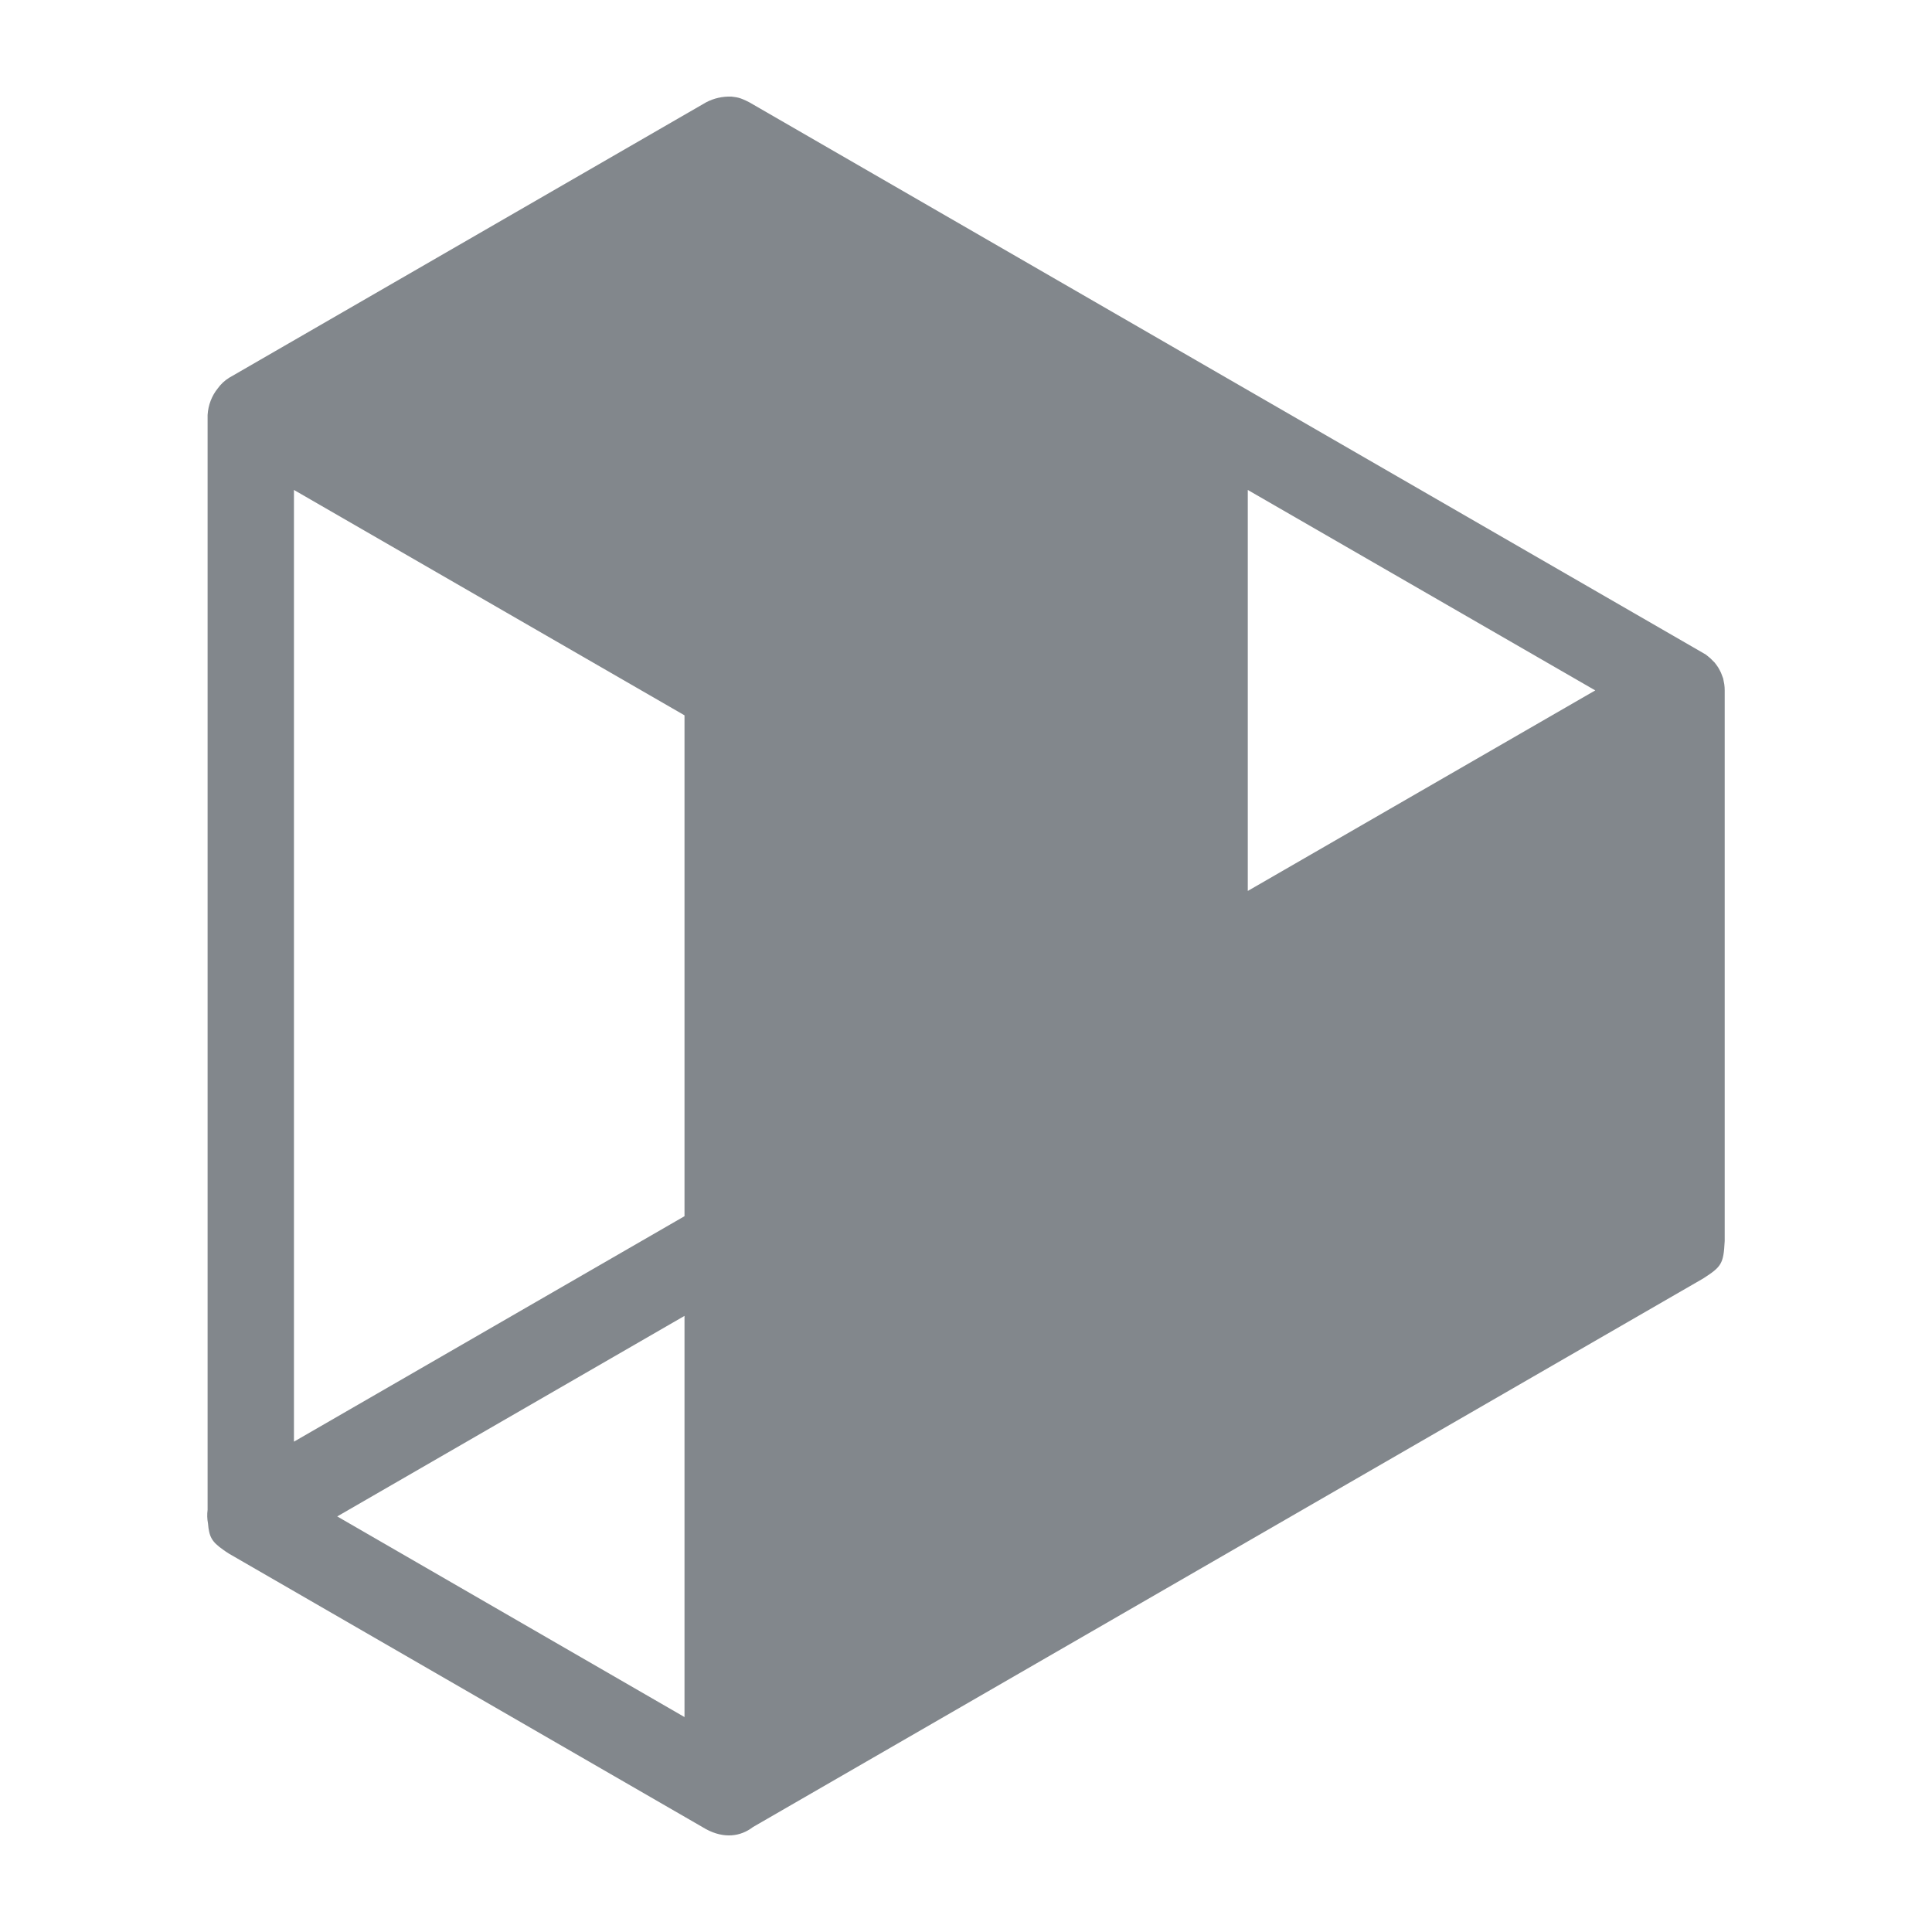
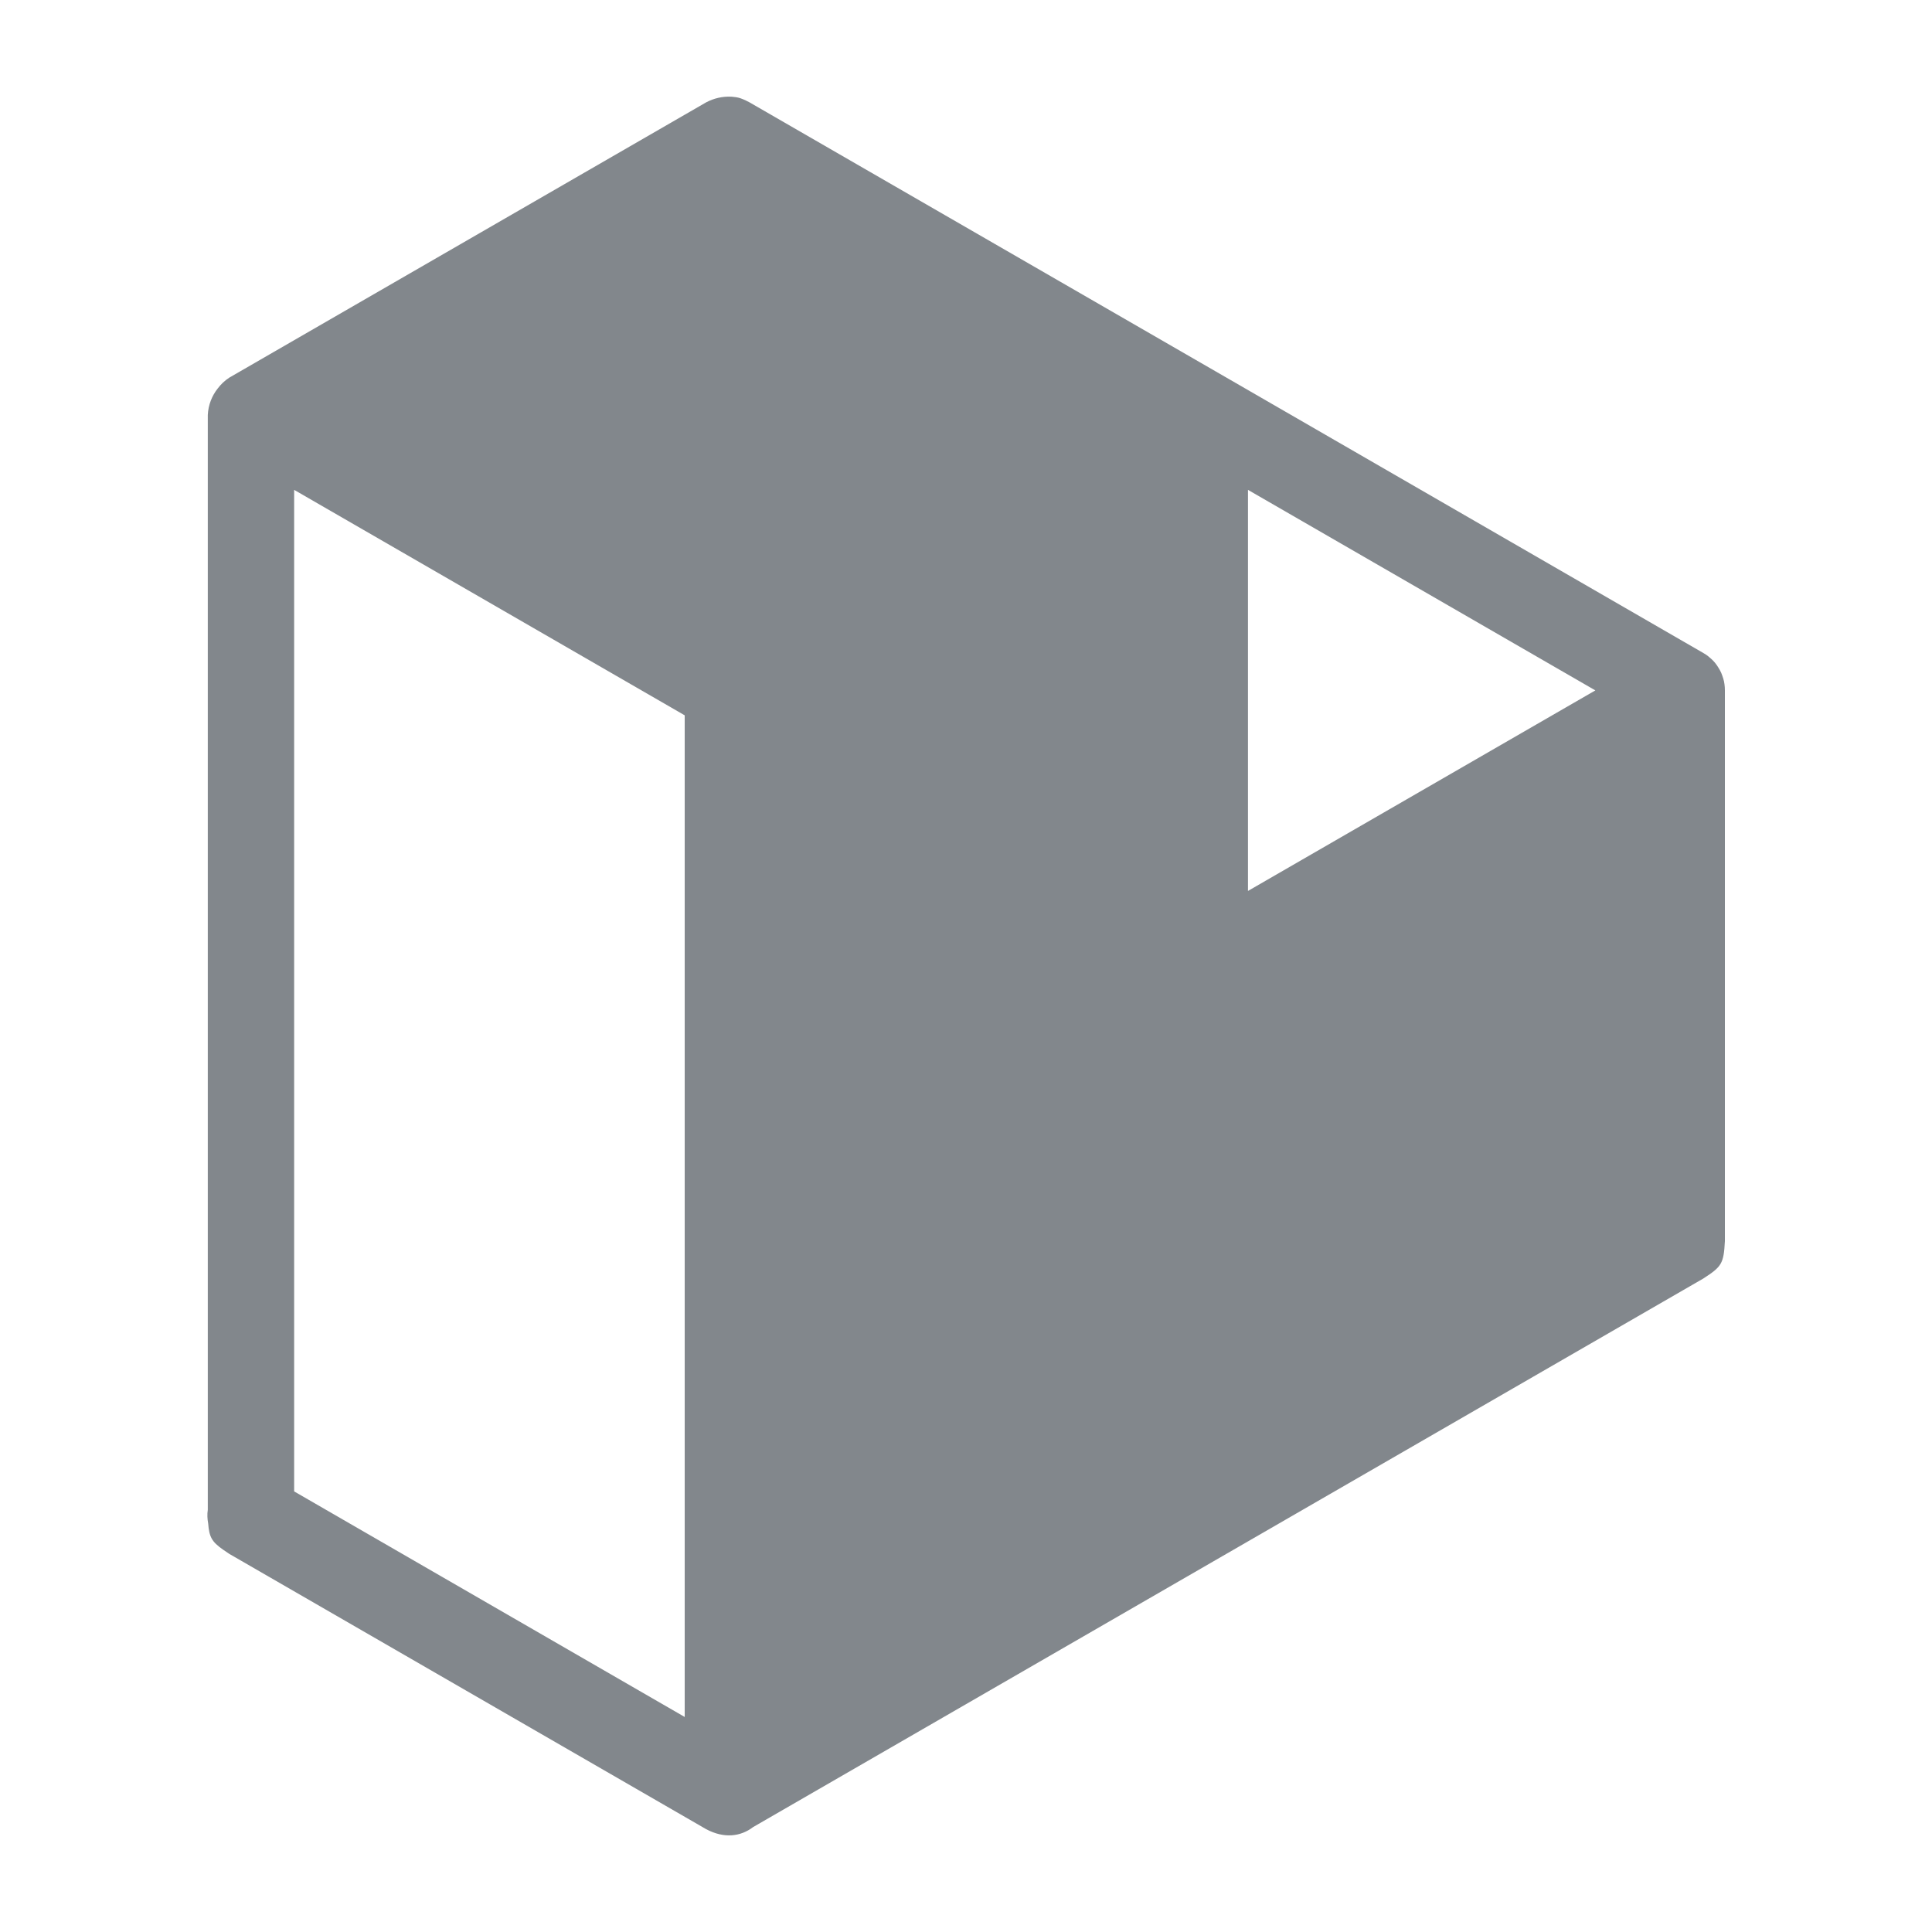
<svg xmlns="http://www.w3.org/2000/svg" fillRule="evenodd" clipRule="evenodd" strokeLinecap="round" strokeLinejoin="round" strokeMiterlimit="1.5" width="20" height="20" viewBox="0 0 20 20">
-   <path id="Block_Lab_Icon" d="M2.254,4.021c0.031,-0.043 0.07,-0.081 0.119,-0.111l4.937,-2.851c0.08,-0.042 0.168,-0.062 0.262,-0.059c0.054,0.008 0.078,0.004 0.185,0.059l4.937,2.851l4.937,2.85l0.027,0.016l0.024,0.019l0.024,0.02l0.022,0.022l0.022,0.022l0.019,0.025l0.018,0.026l0.015,0.027l0.014,0.028l0.011,0.029l0.011,0.029l0.006,0.031l0.006,0.031l0.003,0.031l0.001,0.031l0,5.7c-0.012,0.237 -0.034,0.266 -0.223,0.388l-9.837,5.679c-0.129,0.099 -0.299,0.121 -0.484,0.022l-4.937,-2.851c-0.025,-0.016 -0.046,-0.029 -0.064,-0.043c-0.118,-0.083 -0.144,-0.133 -0.156,-0.272c-0.009,-0.047 -0.01,-0.093 -0.004,-0.14l0,-11.334c0.006,-0.103 0.044,-0.2 0.105,-0.275Zm1.237,11.677l3.595,2.077l0,-4.153l-3.595,2.076Zm-0.448,-10.626l0,9.852l4.043,-2.334l0,-5.185l-4.043,-2.333Zm9.874,4.151l3.597,-2.076l-3.597,-2.075l0,4.151Z" fill="#82878c" />
+   <path id="Block_Lab_Icon" d="M2.255,4.02c0.032,-0.042 0.071,-0.08 0.119,-0.111l4.937,-2.85c0.08,-0.042 0.169,-0.063 0.263,-0.058c0.054,0.007 0.077,0.002 0.184,0.058l4.938,2.85l0,0l4.937,2.851l0.026,0.016l0.026,0.019l0.023,0.02l0.023,0.021l0.021,0.023l0.019,0.025l0.017,0.026l0.016,0.027l0.014,0.028l0.011,0.029l0.01,0.03l0.008,0.03l0.005,0.031l0.003,0.031l0.001,0.031l0,0l0,5.701c-0.012,0.235 -0.035,0.265 -0.223,0.387l-9.837,5.679c-0.13,0.099 -0.3,0.12 -0.485,0.022l0,0l-4.937,-2.85l0,0c-0.025,-0.016 -0.046,-0.031 -0.065,-0.044c-0.118,-0.083 -0.143,-0.132 -0.154,-0.271c-0.009,-0.048 -0.011,-0.095 -0.004,-0.141l0,-11.334c0.005,-0.104 0.043,-0.2 0.104,-0.276Zm4.833,13.754l0,-10.369l-4.043,-2.334l0,10.368l4.043,2.335Zm5.831,-8.551l3.596,-2.076l-3.596,-2.076l0,4.152Z" fill="#82878c" />
</svg>
